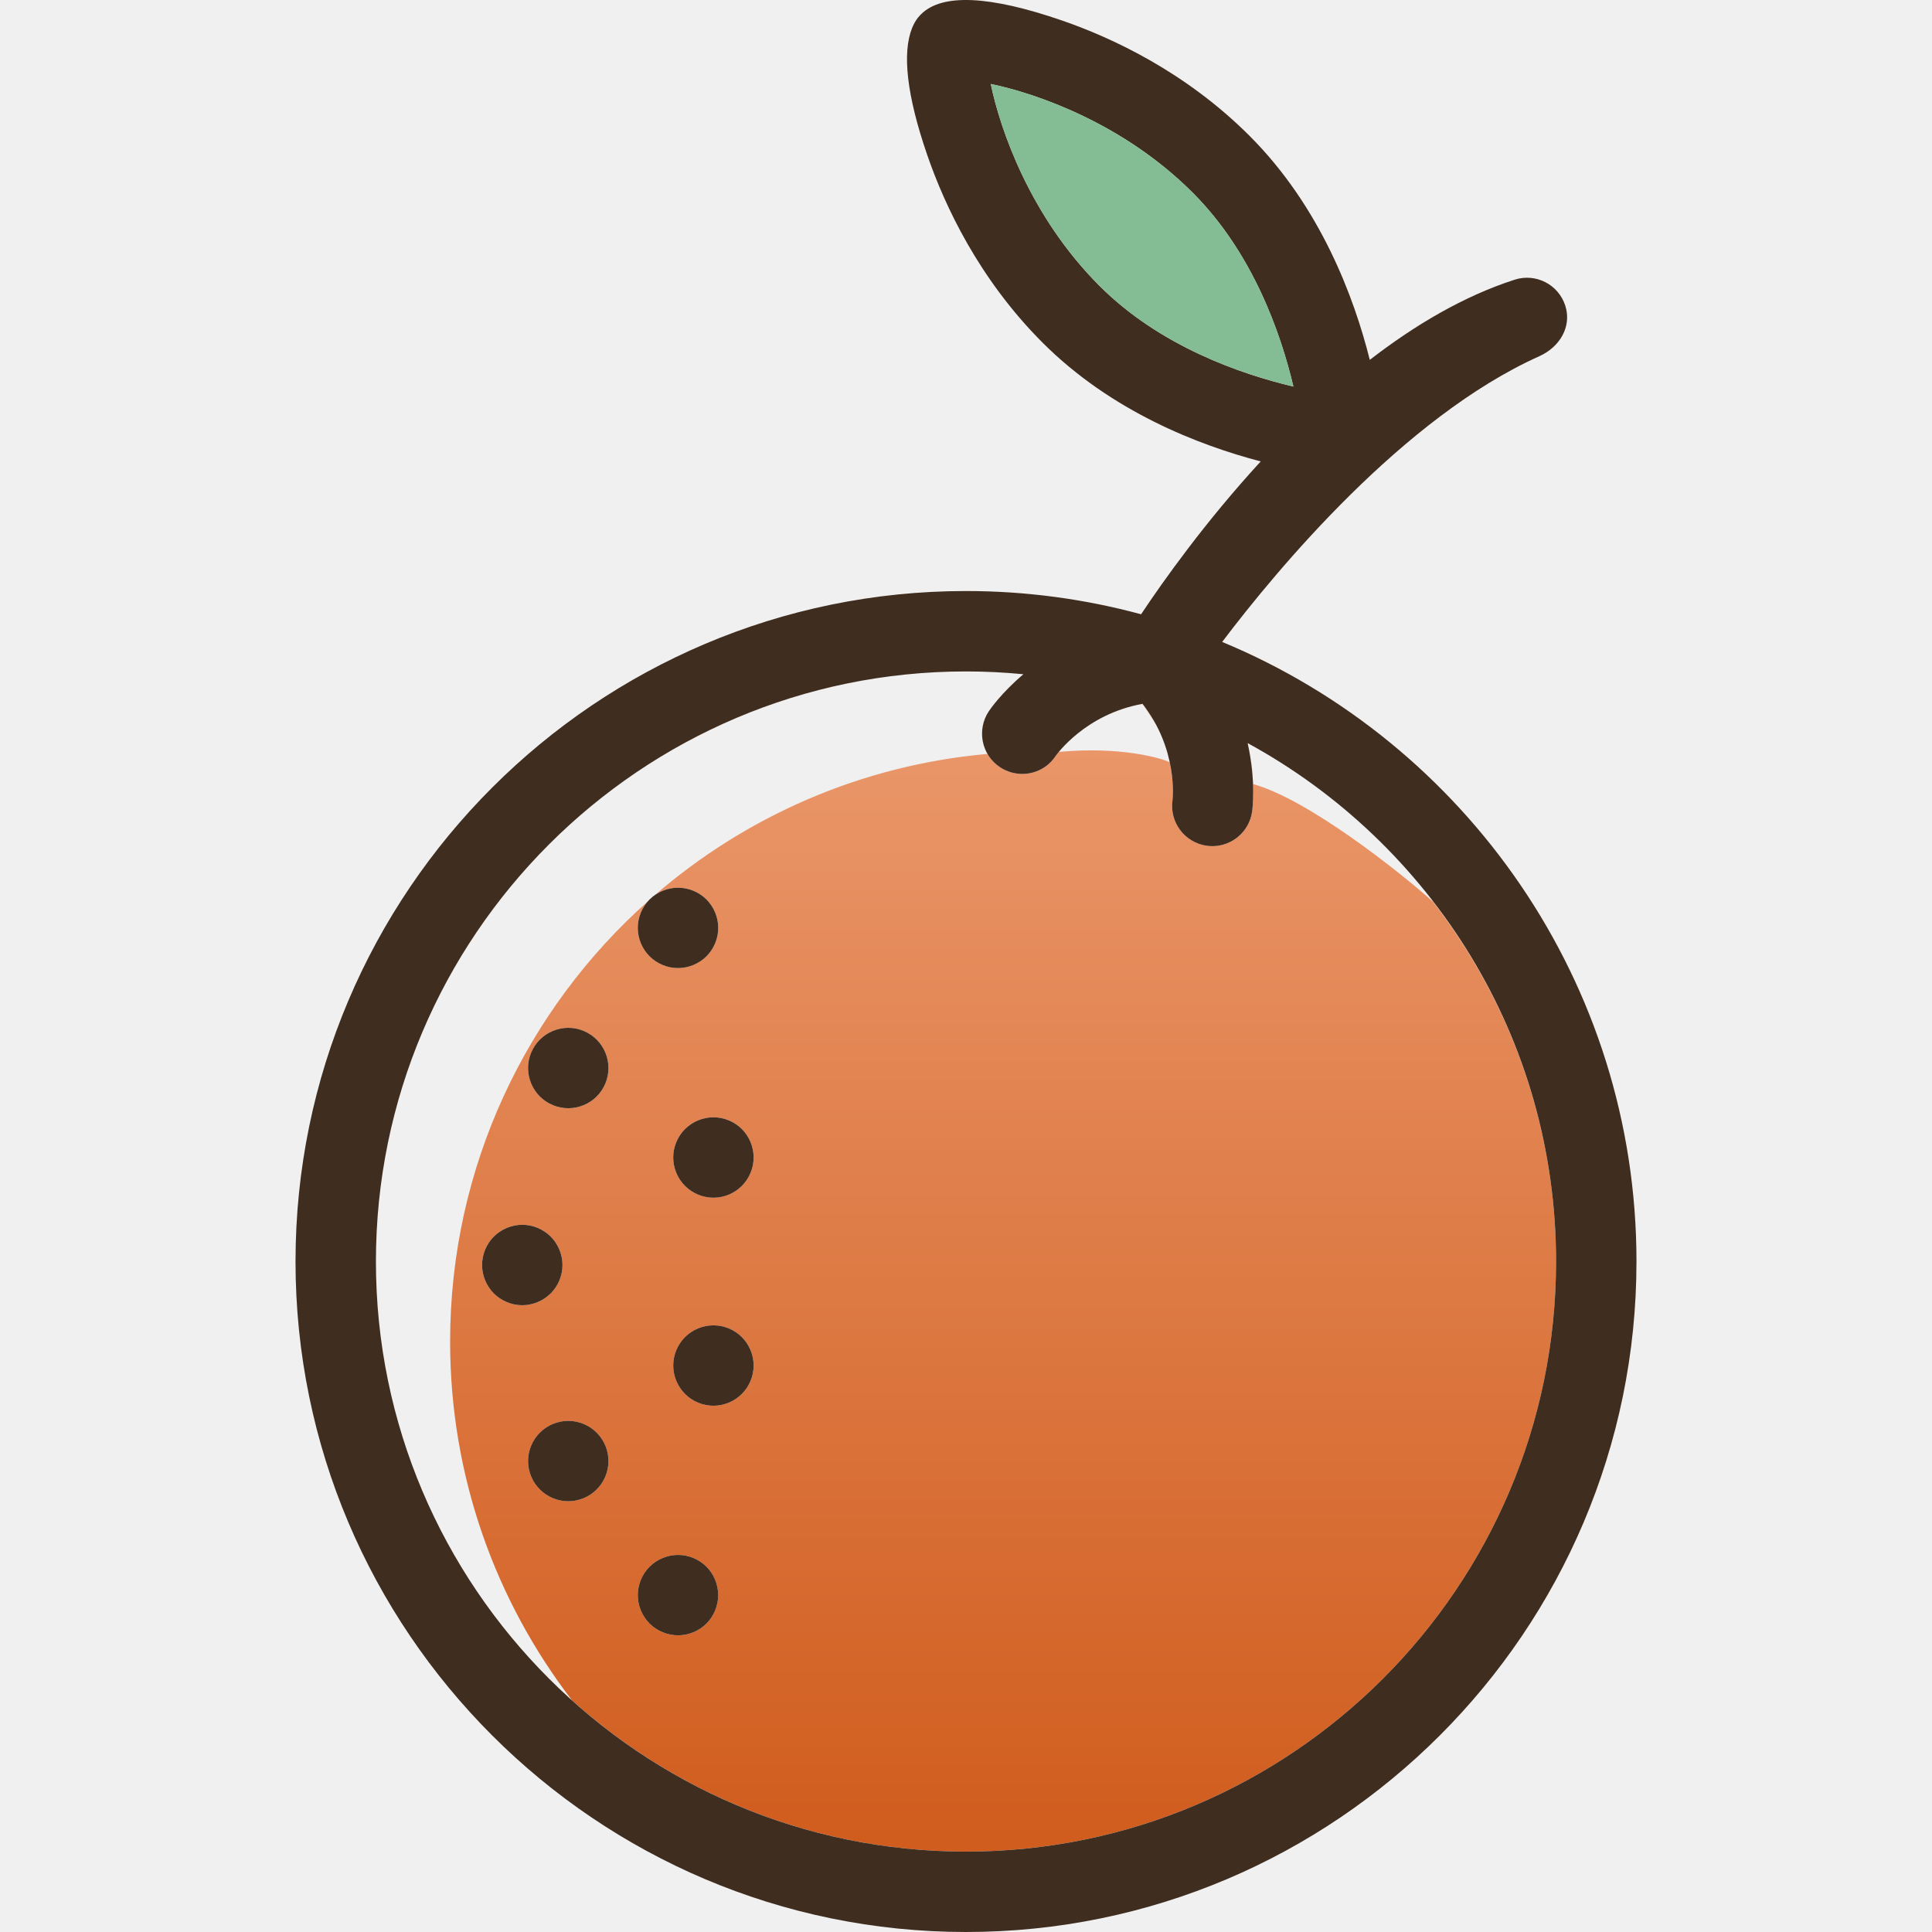
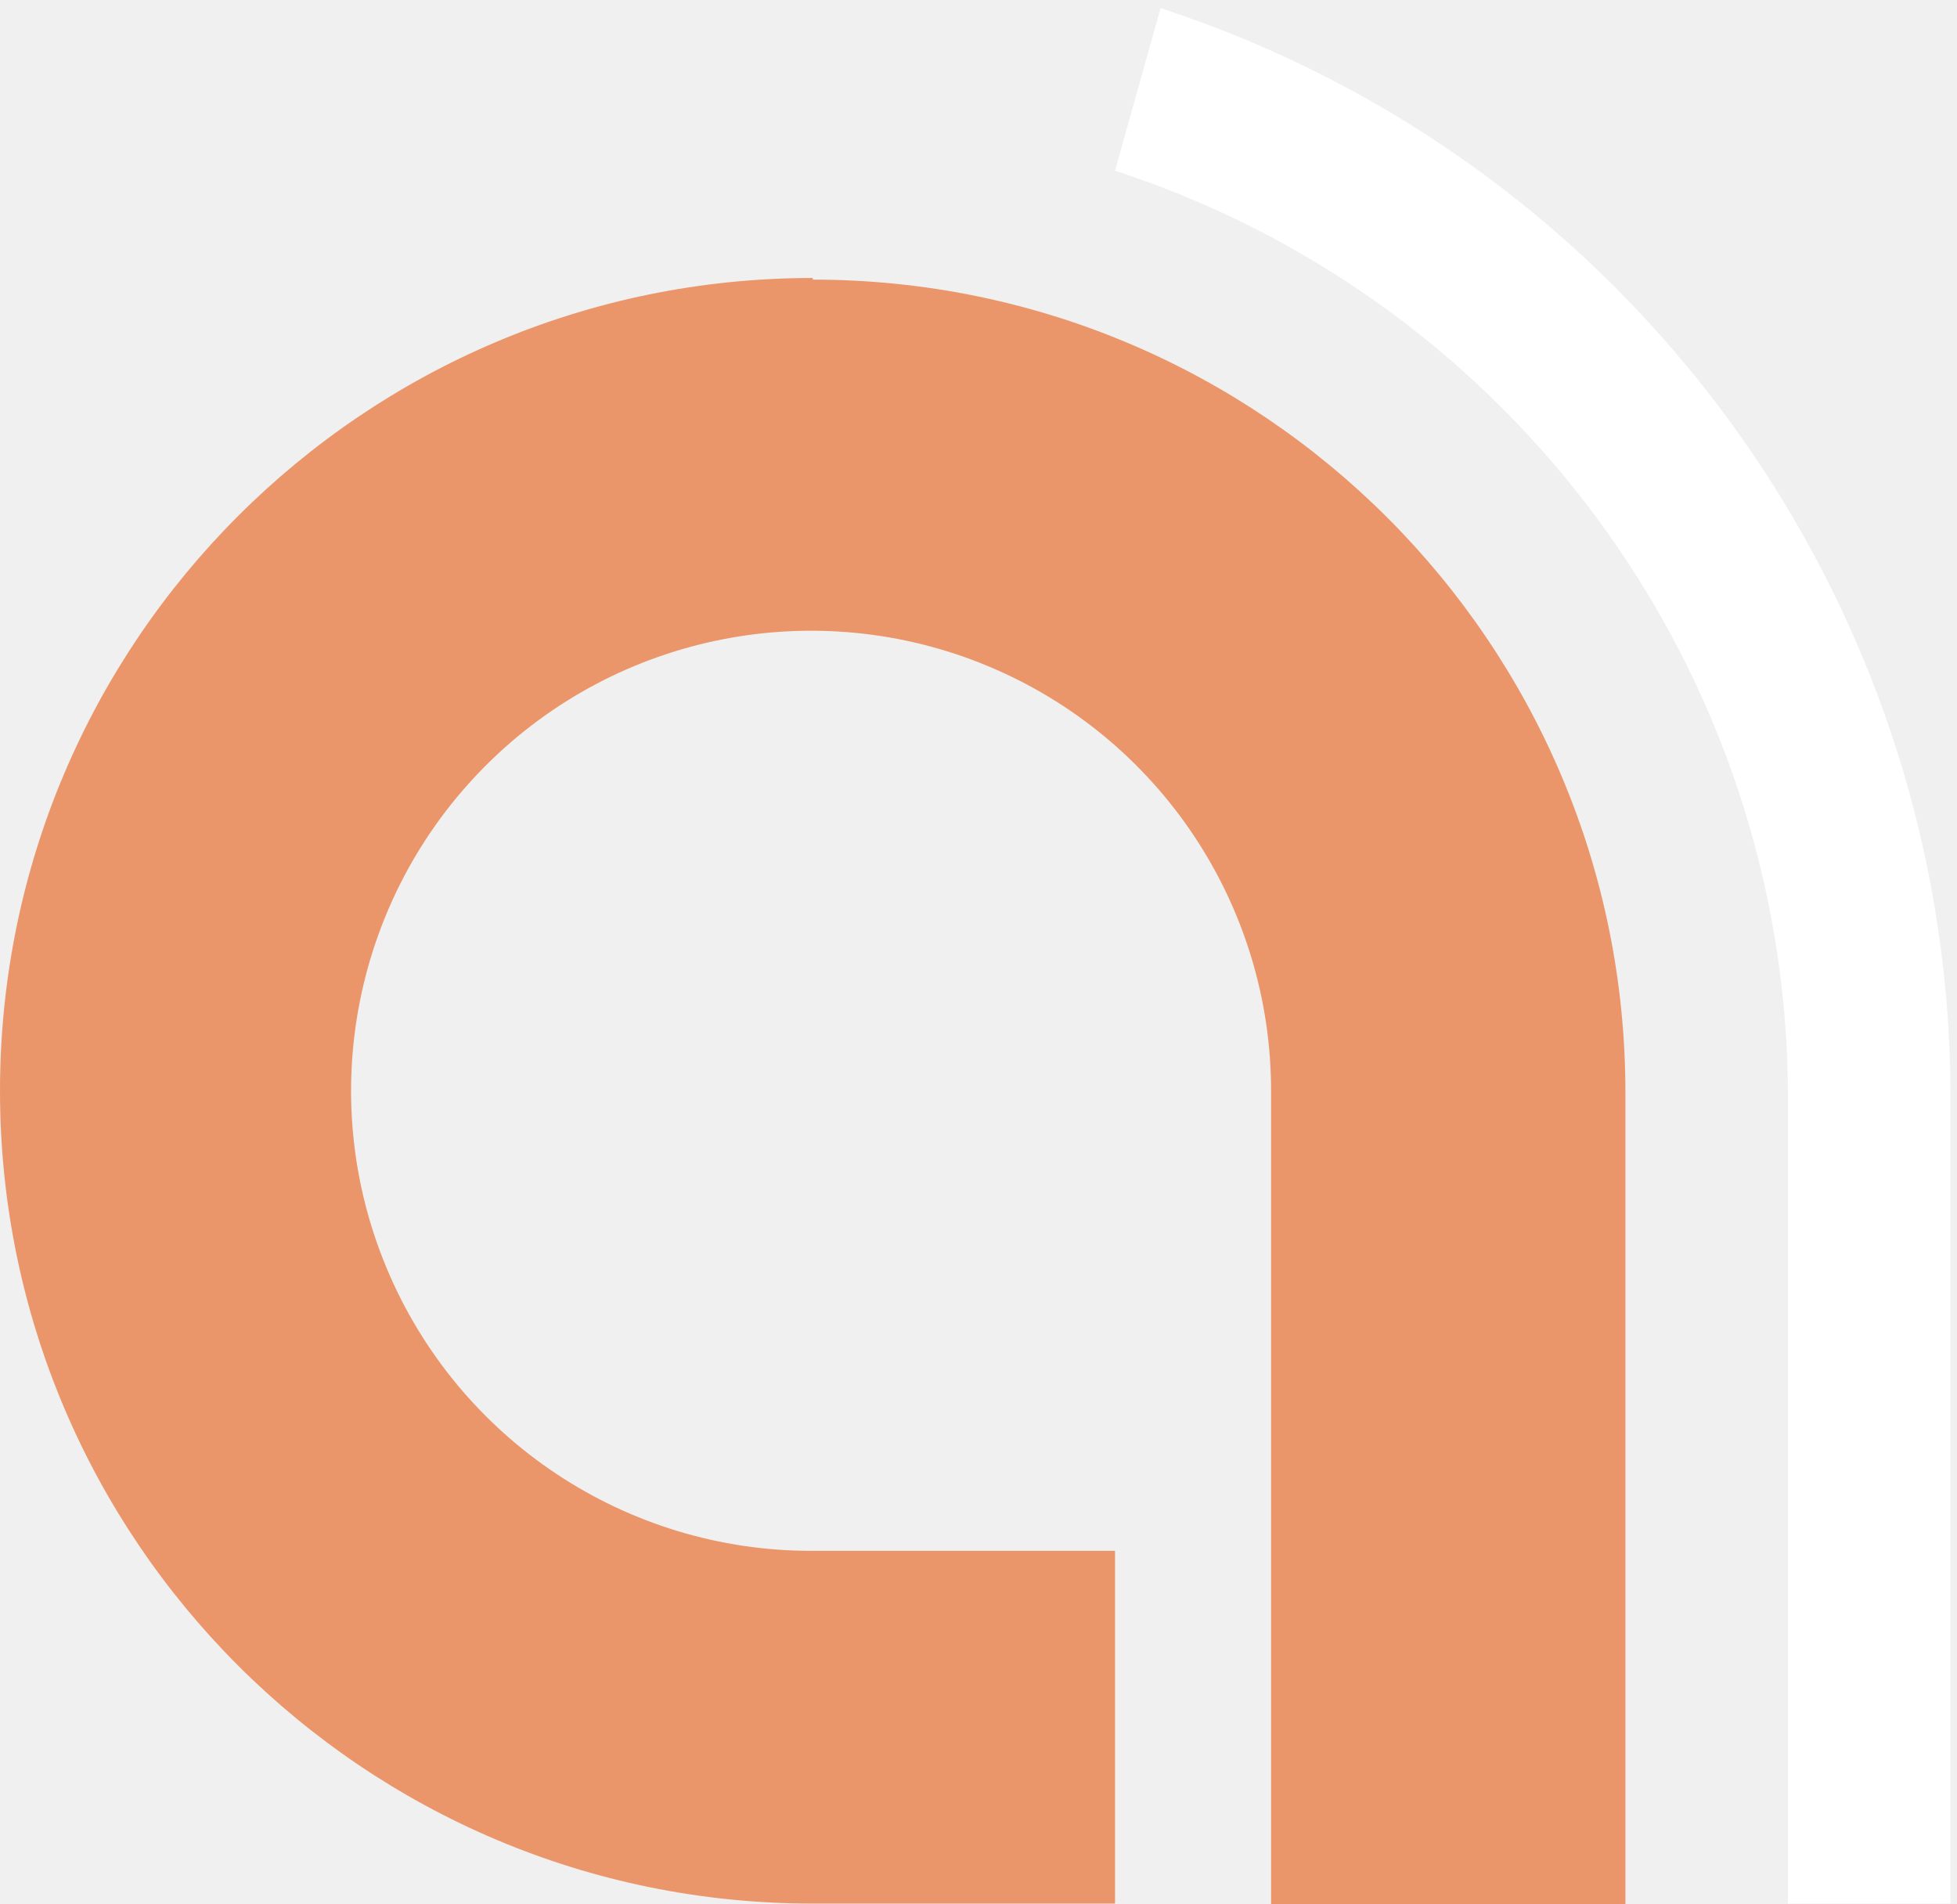
- <svg xmlns="http://www.w3.org/2000/svg" version="1.1" id="Capa_1" x="0px" y="0px" viewBox="0 0 361.416 361.416" style="enable-background:new 0 0 361.416 361.416;">
+ <svg xmlns="http://www.w3.org/2000/svg" viewBox="0 0 12.04 11.71">
  <defs>
-     <linearGradient gradientUnits="userSpaceOnUse" x1="209.18" y1="132.508" x2="209.18" y2="133.396" id="gradient-0">
-       <stop offset="0" style="stop-color: rgba(234, 150, 105, 1)" />
-       <stop offset="1" style="stop-color: rgba(208, 92, 29, 1)" />
-     </linearGradient>
-     <linearGradient gradientUnits="userSpaceOnUse" x1="202.299" y1="136.129" x2="202.299" y2="137.269" id="gradient-1">
-       <stop offset="0" style="stop-color: rgba(234, 150, 105, 1)" />
-       <stop offset="1" style="stop-color: rgba(208, 92, 29, 1)" />
-     </linearGradient>
-     <linearGradient gradientUnits="userSpaceOnUse" x1="212.32" y1="131.667" x2="212.32" y2="132.353" id="gradient-2">
-       <stop offset="0" style="stop-color: rgba(234, 150, 105, 1)" />
-       <stop offset="1" style="stop-color: rgba(208, 92, 29, 1)" />
-     </linearGradient>
-     <linearGradient gradientUnits="userSpaceOnUse" x1="200.684" y1="137.494" x2="200.684" y2="138.525" id="gradient-3">
-       <stop offset="0" style="stop-color: rgba(234, 150, 105, 1)" />
-       <stop offset="1" style="stop-color: rgba(208, 92, 29, 1)" />
-     </linearGradient>
-     <linearGradient gradientUnits="userSpaceOnUse" x1="214.97" y1="131.668" x2="214.97" y2="135.496" id="gradient-4">
-       <stop offset="0" style="stop-color: rgba(234, 150, 105, 1)" />
-       <stop offset="1" style="stop-color: rgba(208, 92, 29, 1)" />
-     </linearGradient>
-     <linearGradient gradientUnits="userSpaceOnUse" x1="245.681" y1="146.127" x2="245.681" y2="147.579" id="gradient-5">
-       <stop offset="0" style="stop-color: rgba(234, 150, 105, 1)" />
-       <stop offset="1" style="stop-color: rgba(208, 92, 29, 1)" />
-     </linearGradient>
-     <linearGradient gradientUnits="userSpaceOnUse" x1="251.046" y1="150.286" x2="251.046" y2="151.771" id="gradient-6">
-       <stop offset="0" style="stop-color: rgba(234, 150, 105, 1)" />
-       <stop offset="1" style="stop-color: rgba(208, 92, 29, 1)" />
-     </linearGradient>
-     <linearGradient gradientUnits="userSpaceOnUse" x1="206.511" y1="133.599" x2="206.511" y2="134.604" id="gradient-7">
-       <stop offset="0" style="stop-color: rgba(234, 150, 105, 1)" />
-       <stop offset="1" style="stop-color: rgba(208, 92, 29, 1)" />
-     </linearGradient>
-     <linearGradient gradientUnits="userSpaceOnUse" x1="240.03" y1="142.393" x2="240.03" y2="143.562" id="gradient-8">
-       <stop offset="0" style="stop-color: rgba(234, 150, 105, 1)" />
-       <stop offset="1" style="stop-color: rgba(208, 92, 29, 1)" />
-     </linearGradient>
-     <linearGradient gradientUnits="userSpaceOnUse" x1="262.26" y1="160.645" x2="262.26" y2="162.846" id="gradient-9">
-       <stop offset="0" style="stop-color: rgba(234, 150, 105, 1)" />
-       <stop offset="1" style="stop-color: rgba(208, 92, 29, 1)" />
-     </linearGradient>
-     <linearGradient gradientUnits="userSpaceOnUse" x1="266.586" y1="165.595" x2="266.586" y2="167.987" id="gradient-10">
-       <stop offset="0" style="stop-color: rgba(234, 150, 105, 1)" />
-       <stop offset="1" style="stop-color: rgba(208, 92, 29, 1)" />
-     </linearGradient>
-     <linearGradient gradientUnits="userSpaceOnUse" x1="204.383" y1="134.702" x2="204.383" y2="135.86" id="gradient-11">
-       <stop offset="0" style="stop-color: rgba(234, 150, 105, 1)" />
-       <stop offset="1" style="stop-color: rgba(208, 92, 29, 1)" />
-     </linearGradient>
-     <linearGradient gradientUnits="userSpaceOnUse" x1="257.426" y1="155.991" x2="257.426" y2="157.491" id="gradient-12">
-       <stop offset="0" style="stop-color: rgba(234, 150, 105, 1)" />
-       <stop offset="1" style="stop-color: rgba(208, 92, 29, 1)" />
-     </linearGradient>
-     <linearGradient gradientUnits="userSpaceOnUse" x1="183.777" y1="135.919" x2="183.777" y2="137.16" id="gradient-13">
-       <stop offset="0" style="stop-color: rgba(234, 150, 105, 1)" />
-       <stop offset="1" style="stop-color: rgba(208, 92, 29, 1)" />
-     </linearGradient>
-     <linearGradient gradientUnits="userSpaceOnUse" x1="199.45" y1="138.654" x2="199.45" y2="139.676" id="gradient-14">
-       <stop offset="0" style="stop-color: rgba(234, 150, 105, 1)" />
-       <stop offset="1" style="stop-color: rgba(208, 92, 29, 1)" />
-     </linearGradient>
-     <linearGradient gradientUnits="userSpaceOnUse" x1="184.658" y1="133.05" x2="184.658" y2="134.253" id="gradient-15">
-       <stop offset="0" style="stop-color: rgba(234, 150, 105, 1)" />
-       <stop offset="1" style="stop-color: rgba(208, 92, 29, 1)" />
-     </linearGradient>
-     <linearGradient gradientUnits="userSpaceOnUse" x1="184.056" y1="134.615" x2="184.056" y2="135.59" id="gradient-16">
-       <stop offset="0" style="stop-color: rgba(234, 150, 105, 1)" />
-       <stop offset="1" style="stop-color: rgba(208, 92, 29, 1)" />
-     </linearGradient>
-     <linearGradient gradientUnits="userSpaceOnUse" x1="70.787" y1="243.765" x2="70.787" y2="247.67" id="gradient-17">
-       <stop offset="0" style="stop-color: rgba(234, 150, 105, 1)" />
-       <stop offset="1" style="stop-color: rgba(208, 92, 29, 1)" />
-     </linearGradient>
-     <linearGradient gradientUnits="userSpaceOnUse" x1="89.927" y1="297.037" x2="89.927" y2="300.267" id="gradient-18">
-       <stop offset="0" style="stop-color: rgba(234, 150, 105, 1)" />
-       <stop offset="1" style="stop-color: rgba(208, 92, 29, 1)" />
-     </linearGradient>
-     <linearGradient gradientUnits="userSpaceOnUse" x1="104.958" y1="314.328" x2="104.958" y2="317.977" id="gradient-19">
-       <stop offset="0" style="stop-color: rgba(234, 150, 105, 1)" />
-       <stop offset="1" style="stop-color: rgba(208, 92, 29, 1)" />
-     </linearGradient>
-     <linearGradient gradientUnits="userSpaceOnUse" x1="93.376" y1="301.544" x2="93.376" y2="305.18" id="gradient-20">
-       <stop offset="0" style="stop-color: rgba(234, 150, 105, 1)" />
-       <stop offset="1" style="stop-color: rgba(208, 92, 29, 1)" />
-     </linearGradient>
-     <linearGradient gradientUnits="userSpaceOnUse" x1="83.985" y1="287.552" x2="83.985" y2="290.568" id="gradient-21">
-       <stop offset="0" style="stop-color: rgba(234, 150, 105, 1)" />
-       <stop offset="1" style="stop-color: rgba(208, 92, 29, 1)" />
-     </linearGradient>
-     <linearGradient gradientUnits="userSpaceOnUse" x1="86.819" y1="292.371" x2="86.819" y2="295.447" id="gradient-22">
-       <stop offset="0" style="stop-color: rgba(234, 150, 105, 1)" />
-       <stop offset="1" style="stop-color: rgba(208, 92, 29, 1)" />
-     </linearGradient>
-     <linearGradient gradientUnits="userSpaceOnUse" x1="184.049" y1="138.923" x2="184.049" y2="139.81" id="gradient-23">
-       <stop offset="0" style="stop-color: rgba(234, 150, 105, 1)" />
-       <stop offset="1" style="stop-color: rgba(208, 92, 29, 1)" />
-     </linearGradient>
-     <linearGradient gradientUnits="userSpaceOnUse" x1="187.648" y1="139.827" x2="187.648" y2="346.373" id="gradient-24">
-       <stop offset="0" style="stop-color: rgba(234, 150, 105, 1)" />
-       <stop offset="1" style="stop-color: rgba(208, 92, 29, 1)" />
-     </linearGradient>
-     <linearGradient gradientUnits="userSpaceOnUse" x1="183.783" y1="137.566" x2="183.783" y2="138.432" id="gradient-25">
-       <stop offset="0" style="stop-color: rgba(234, 150, 105, 1)" />
-       <stop offset="1" style="stop-color: rgba(208, 92, 29, 1)" />
-     </linearGradient>
-     <linearGradient gradientUnits="userSpaceOnUse" x1="72.441" y1="255.721" x2="72.441" y2="259.017" id="gradient-26">
-       <stop offset="0" style="stop-color: rgba(234, 150, 105, 1)" />
-       <stop offset="1" style="stop-color: rgba(208, 92, 29, 1)" />
-     </linearGradient>
-     <linearGradient gradientUnits="userSpaceOnUse" x1="73.696" y1="261.36" x2="73.696" y2="264.552" id="gradient-27">
-       <stop offset="0" style="stop-color: rgba(234, 150, 105, 1)" />
-       <stop offset="1" style="stop-color: rgba(208, 92, 29, 1)" />
-     </linearGradient>
-     <linearGradient gradientUnits="userSpaceOnUse" x1="71.47" y1="249.905" x2="71.47" y2="253.39" id="gradient-28">
-       <stop offset="0" style="stop-color: rgba(234, 150, 105, 1)" />
-       <stop offset="1" style="stop-color: rgba(208, 92, 29, 1)" />
-     </linearGradient>
-     <linearGradient gradientUnits="userSpaceOnUse" x1="99.118" y1="305.887" x2="99.118" y2="314.199" id="gradient-29">
-       <stop offset="0" style="stop-color: rgba(234, 150, 105, 1)" />
-       <stop offset="1" style="stop-color: rgba(208, 92, 29, 1)" />
-     </linearGradient>
-     <linearGradient gradientUnits="userSpaceOnUse" x1="81.407" y1="282.586" x2="81.407" y2="285.589" id="gradient-30">
-       <stop offset="0" style="stop-color: rgba(234, 150, 105, 1)" />
-       <stop offset="1" style="stop-color: rgba(208, 92, 29, 1)" />
-     </linearGradient>
-     <linearGradient gradientUnits="userSpaceOnUse" x1="70.403" y1="235.989" x2="70.403" y2="241.87" id="gradient-31">
-       <stop offset="0" style="stop-color: rgba(234, 150, 105, 1)" />
-       <stop offset="1" style="stop-color: rgba(208, 92, 29, 1)" />
-     </linearGradient>
-     <linearGradient gradientUnits="userSpaceOnUse" x1="79.087" y1="277.48" x2="79.087" y2="280.5" id="gradient-32">
-       <stop offset="0" style="stop-color: rgba(234, 150, 105, 1)" />
-       <stop offset="1" style="stop-color: rgba(208, 92, 29, 1)" />
-     </linearGradient>
-     <linearGradient gradientUnits="userSpaceOnUse" x1="77.025" y1="272.236" x2="77.025" y2="275.296" id="gradient-33">
-       <stop offset="0" style="stop-color: rgba(234, 150, 105, 1)" />
-       <stop offset="1" style="stop-color: rgba(208, 92, 29, 1)" />
-     </linearGradient>
-     <linearGradient gradientUnits="userSpaceOnUse" x1="75.226" y1="266.862" x2="75.226" y2="269.979" id="gradient-34">
-       <stop offset="0" style="stop-color: rgba(234, 150, 105, 1)" />
-       <stop offset="1" style="stop-color: rgba(208, 92, 29, 1)" />
-     </linearGradient>
+     <style>.cls-1{fill:#ffffff;}.cls-1,.cls-2{fill-rule:evenodd;}.cls-2{fill:#eb966a;}</style>
  </defs>
-   <g>
-     <g>
-       <path style="paint-order: fill; fill-rule: nonzero; fill: url(#gradient-0);" d="M207.978,133.396c0.759-0.324,1.563-0.621,2.405-0.888 C209.54,132.776,208.738,133.072,207.978,133.396z" />
-       <path style="paint-order: fill; fill-rule: nonzero; fill: url(#gradient-1);" d="M201.54,137.269c0.464-0.376,0.975-0.758,1.518-1.14 C202.513,136.511,202.005,136.892,201.54,137.269z" />
-       <path style="paint-order: fill; fill-rule: nonzero; fill: url(#gradient-2);" d="M210.908,132.353c0.9-0.265,1.831-0.506,2.823-0.686 C212.738,131.848,211.808,132.088,210.908,132.353z" />
-       <path style="paint-order: fill; fill-rule: nonzero; fill: url(#gradient-3);" d="M200.098,138.525c0.353-0.33,0.748-0.677,1.172-1.031 C200.845,137.848,200.451,138.194,200.098,138.525z" />
-       <path style="paint-order: fill; fill-rule: nonzero; fill: url(#gradient-4);" d="M213.73,131.668c1.091,1.582,1.876,2.798,2.48,3.828 C215.53,134.226,214.724,132.942,213.73,131.668z" />
-       <path style="paint-order: fill; fill-rule: nonzero; fill: url(#gradient-5);" d="M244.686,146.127c0.668,0.477,1.333,0.96,1.99,1.452 C246.019,147.087,245.355,146.604,244.686,146.127z" />
-       <path style="paint-order: fill; fill-rule: nonzero; fill: url(#gradient-6);" d="M250.133,150.286c0.609,0.495,1.229,0.977,1.827,1.485 C251.362,151.264,250.743,150.781,250.133,150.286z" />
-       <path style="paint-order: fill; fill-rule: nonzero; fill: url(#gradient-7);" d="M205.498,134.604c0.634-0.351,1.316-0.686,2.027-1.005 C206.813,133.919,206.133,134.253,205.498,134.604z" />
-       <path style="paint-order: fill; fill-rule: nonzero; fill: url(#gradient-8);" d="M239.134,142.393c0.605,0.379,1.195,0.779,1.792,1.169 C240.328,143.172,239.739,142.772,239.134,142.393z" />
-       <path style="paint-order: fill; fill-rule: nonzero; fill: url(#gradient-9);" d="M261.269,160.645c0.674,0.721,1.327,1.462,1.982,2.201 C262.595,162.106,261.944,161.366,261.269,160.645z" />
-       <path style="paint-order: fill; fill-rule: nonzero; fill: url(#gradient-10);" d="M265.616,165.595c0.656,0.79,1.306,1.584,1.94,2.392 C266.922,167.179,266.272,166.386,265.616,165.595z" />
-       <path style="paint-order: fill; fill-rule: nonzero; fill: url(#gradient-11);" d="M203.453,135.86c0.581-0.392,1.193-0.783,1.86-1.158 C204.645,135.077,204.034,135.467,203.453,135.86z" />
-       <path style="paint-order: fill; fill-rule: nonzero; fill: url(#gradient-12);" d="M258.176,157.491c-0.503-0.497-0.986-1.013-1.499-1.5 C257.19,156.478,257.673,156.994,258.176,157.491z" />
-       <path style="paint-order: fill; fill-rule: nonzero; fill: url(#gradient-13);" d="M183.72,137.16c0.004-0.414,0.042-0.829,0.114-1.241 C183.762,136.332,183.724,136.746,183.72,137.16z" />
-       <path style="paint-order: fill; fill-rule: nonzero; fill: url(#gradient-14);" d="M199.957,138.654c-0.387,0.367-0.718,0.705-1.015,1.022 C199.237,139.361,199.573,139.019,199.957,138.654z" />
-       <path style="paint-order: fill; fill-rule: nonzero; fill: url(#gradient-15);" d="M184.34,134.253c0.178-0.412,0.38-0.817,0.637-1.203 C184.72,133.437,184.518,133.842,184.34,134.253z" />
-       <path style="paint-order: fill; fill-rule: nonzero; fill: url(#gradient-16);" d="M183.912,135.59c0.074-0.329,0.169-0.654,0.288-0.975 C184.081,134.936,183.985,135.26,183.912,135.59z" />
-       <path style="paint-order: fill; fill-rule: nonzero; fill: url(#gradient-17);" d="M70.947,247.67c-0.137-1.293-0.228-2.599-0.319-3.905C70.72,245.071,70.81,246.377,70.947,247.67z" />
-       <path style="paint-order: fill; fill-rule: nonzero; fill: url(#gradient-18);" d="M91.054,300.267c-0.767-1.066-1.526-2.137-2.255-3.23 C89.528,298.131,90.288,299.201,91.054,300.267z" />
-       <path style="paint-order: fill; fill-rule: nonzero; fill: url(#gradient-19);" d="M106.888,317.977c-1.316-1.186-2.603-2.402-3.86-3.649 C104.285,315.575,105.572,316.792,106.888,317.977z" />
-       <path style="paint-order: fill; fill-rule: nonzero; fill: url(#gradient-20);" d="M94.788,305.18c-0.964-1.194-1.911-2.402-2.825-3.636C92.877,302.779,93.824,303.986,94.788,305.18 z" />
-       <path style="paint-order: fill; fill-rule: nonzero; fill: url(#gradient-21);" d="M84.821,290.568c-0.57-0.997-1.133-1.999-1.672-3.016C83.688,288.569,84.251,289.57,84.821,290.568 z" />
-       <path style="paint-order: fill; fill-rule: nonzero; fill: url(#gradient-22);" d="M87.779,295.447c-0.653-1.016-1.3-2.037-1.92-3.076C86.479,293.41,87.126,294.43,87.779,295.447z" />
-       <path style="paint-order: fill; fill-rule: nonzero; fill: url(#gradient-23);" d="M184.181,139.81c-0.105-0.291-0.196-0.586-0.264-0.887 C183.986,139.224,184.076,139.519,184.181,139.81z" />
-       <path style="paint-order: fill; fill-rule: nonzero; fill: url(#gradient-24);" d="M268.09,168.698c-6.472-5.784-23.465-19.208-33.665-22.017c-0.215-2.987-0.184-2.999-0.456-4.495 c0.795,5.44,0.314,9.29,0.264,9.631c-0.531,3.756-3.751,6.468-7.437,6.468c-0.35,0-0.705-0.025-1.063-0.076 c-4.091-0.579-6.947-4.351-6.4-8.44c0.04-0.34,0.436-4.156-0.991-9.074c0.145,0.573,0.292,1.179,0.473,1.9 c-1.477-0.74-9.025-3.008-20.739-1.943c0.192-0.232,0.443-0.518,0.726-0.825c-0.821,0.892-1.276,1.521-1.342,1.615 c-1.444,2.169-3.811,3.334-6.228,3.334c-1.438,0-2.891-0.412-4.182-1.27c-1.207-0.804-2.084-1.91-2.642-3.143 c0.103,0.226,0.203,0.454,0.329,0.67c-23.67,2.104-45.217,11.703-62.237,26.412c-0.348,0.244-0.679,0.511-0.982,0.812 c1.403-1.394,3.338-2.196,5.314-2.196c1.985,0,3.921,0.802,5.324,2.196c1.395,1.403,2.206,3.339,2.206,5.315 c0,1.985-0.812,3.921-2.206,5.324c-1.404,1.394-3.339,2.196-5.324,2.196c-1.976,0-3.911-0.802-5.314-2.196 c-1.404-1.404-2.206-3.339-2.206-5.324c0-1.975,0.802-3.911,2.206-5.315c-0.089,0.089-0.168,0.186-0.252,0.279 c-22.724,20.233-37.063,49.691-37.063,82.438c0,25.223,8.51,48.492,22.801,67.102c19.558,17.579,45.4,28.297,73.704,28.297 c60.867,0,110.385-49.519,110.385-110.386C291.092,210.668,282.482,187.343,268.09,168.698z M92.376,241.962 c-1.394-1.404-2.196-3.339-2.196-5.315c0-1.985,0.802-3.92,2.196-5.324c1.404-1.394,3.339-2.206,5.314-2.206 c1.986,0,3.921,0.813,5.325,2.206c1.403,1.404,2.206,3.339,2.206,5.324c0,1.976-0.803,3.911-2.206,5.315 c-1.404,1.394-3.339,2.205-5.325,2.205C95.716,244.167,93.781,243.356,92.376,241.962z M111.62,278.633 c-1.395,1.404-3.339,2.206-5.315,2.206c-1.975,0-3.92-0.802-5.314-2.206c-1.404-1.393-2.206-3.339-2.206-5.315 c0-1.985,0.803-3.921,2.206-5.314c1.394-1.404,3.339-2.206,5.314-2.206c1.976,0,3.921,0.802,5.315,2.206 c1.403,1.393,2.205,3.329,2.205,5.314C113.825,275.293,113.023,277.239,111.62,278.633z M111.62,205.12 c-1.395,1.393-3.329,2.196-5.315,2.196c-1.985,0-3.92-0.802-5.314-2.196c-1.404-1.404-2.206-3.339-2.206-5.325 c0-1.975,0.803-3.91,2.206-5.314c1.394-1.403,3.339-2.206,5.314-2.206c1.976,0,3.911,0.803,5.315,2.206 c1.403,1.404,2.205,3.339,2.205,5.314C113.825,201.781,113.023,203.716,111.62,205.12z M132.156,303.722 c-1.404,1.393-3.339,2.196-5.324,2.196c-1.976,0-3.911-0.802-5.314-2.196c-1.404-1.404-2.206-3.349-2.206-5.325 c0-1.975,0.802-3.92,2.206-5.314c1.403-1.404,3.338-2.206,5.314-2.206c1.985,0,3.921,0.803,5.324,2.206 c1.395,1.394,2.196,3.339,2.196,5.314C134.353,300.373,133.551,302.318,132.156,303.722z M138.775,260.764 c-1.394,1.403-3.329,2.205-5.315,2.205c-1.975,0-3.92-0.802-5.314-2.205c-1.404-1.394-2.206-3.339-2.206-5.315 c0-1.985,0.803-3.92,2.206-5.324c1.395-1.393,3.339-2.196,5.314-2.196c1.976,0,3.921,0.803,5.315,2.196 c1.404,1.404,2.205,3.339,2.205,5.324C140.98,257.425,140.178,259.36,138.775,260.764z M138.775,221.846 c-1.394,1.405-3.329,2.206-5.315,2.206c-1.975,0-3.92-0.802-5.314-2.206c-1.404-1.393-2.206-3.339-2.206-5.314 c0-1.985,0.803-3.921,2.206-5.324c1.395-1.395,3.339-2.197,5.314-2.197c1.976,0,3.921,0.802,5.315,2.197 c1.404,1.403,2.205,3.339,2.205,5.324C140.98,218.507,140.178,220.453,138.775,221.846z" />
-       <path style="paint-order: fill; fill-rule: nonzero; fill: url(#gradient-25);" d="M183.826,138.432c-0.046-0.286-0.074-0.575-0.086-0.866 C183.753,137.857,183.78,138.145,183.826,138.432z" />
-       <path style="paint-order: fill; fill-rule: nonzero; fill: url(#gradient-26);" d="M72.757,259.017c-0.232-1.091-0.433-2.193-0.632-3.296 C72.325,256.824,72.525,257.926,72.757,259.017z" />
-       <path style="paint-order: fill; fill-rule: nonzero; fill: url(#gradient-27);" d="M74.092,264.552c-0.283-1.056-0.54-2.123-0.792-3.192 C73.552,262.429,73.809,263.495,74.092,264.552z" />
-       <path style="paint-order: fill; fill-rule: nonzero; fill: url(#gradient-28);" d="M71.708,253.39c-0.184-1.154-0.328-2.32-0.476-3.485C71.379,251.07,71.524,252.236,71.708,253.39z" />
-       <path style="paint-order: fill; fill-rule: nonzero; fill: url(#gradient-29);" d="M95.343,305.887c2.376,2.897,4.895,5.671,7.549,8.312 C100.238,311.558,97.72,308.783,95.343,305.887z" />
-       <path style="paint-order: fill; fill-rule: nonzero; fill: url(#gradient-30);" d="M82.141,285.589c-0.502-0.993-0.994-1.993-1.467-3.003 C81.147,283.597,81.639,284.595,82.141,285.589z" />
-       <path style="paint-order: fill; fill-rule: nonzero; fill: url(#gradient-31);" d="M70.483,241.87c-0.103-1.948-0.16-3.908-0.16-5.881C70.323,237.962,70.381,239.922,70.483,241.87z" />
-       <path style="paint-order: fill; fill-rule: nonzero; fill: url(#gradient-32);" d="M79.729,280.5c-0.442-0.999-0.871-2.006-1.284-3.02C78.858,278.494,79.287,279.5,79.729,280.5z" />
-       <path style="paint-order: fill; fill-rule: nonzero; fill: url(#gradient-33);" d="M77.582,275.296c-0.387-1.012-0.757-2.033-1.115-3.06 C76.825,273.263,77.195,274.283,77.582,275.296z" />
-       <path style="paint-order: fill; fill-rule: nonzero; fill: url(#gradient-34);" d="M75.702,269.979c-0.335-1.031-0.648-2.072-0.953-3.117 C75.054,267.906,75.367,268.947,75.702,269.979z" />
+   <g id="Layer_2" data-name="Layer 2">
+     <g id="Ñëîé_2" data-name="Ñëîé 2">
+       <path class="cls-1" d="M12,11.71H11v-5A6,6,0,0,0,6.86,1.05l.28-1A7.05,7.05,0,0,1,12,6.71Z" />
+       <path class="cls-2" d="M5,1.72a5,5,0,0,1,5,5v5H7.82v-5A2.83,2.83,0,1,0,5,9.54H6.86v2.17H5a5,5,0,0,1,0-10Z" />
    </g>
-     <path style="fill:#3F2D20;" d="M133.46,209.011c-1.975,0-3.92,0.802-5.314,2.197c-1.403,1.403-2.206,3.339-2.206,5.324 c0,1.975,0.803,3.921,2.206,5.315c1.395,1.404,3.339,2.206,5.314,2.206c1.986,0,3.921-0.802,5.315-2.206 c1.403-1.393,2.205-3.339,2.205-5.315c0-1.985-0.802-3.921-2.205-5.324C137.381,209.813,135.436,209.011,133.46,209.011z" />
-     <path style="fill:#3F2D20;" d="M133.46,247.928c-1.975,0-3.92,0.803-5.314,2.196c-1.403,1.404-2.206,3.339-2.206,5.324 c0,1.976,0.803,3.921,2.206,5.316c1.395,1.403,3.339,2.205,5.314,2.205c1.986,0,3.921-0.802,5.315-2.205 c1.403-1.404,2.205-3.339,2.205-5.316c0-1.985-0.802-3.92-2.205-5.324C137.381,248.731,135.436,247.928,133.46,247.928z" />
-     <path style="fill:#3F2D20;" d="M126.832,290.876c-1.976,0-3.911,0.803-5.314,2.206c-1.404,1.394-2.206,3.339-2.206,5.314 c0,1.976,0.802,3.921,2.206,5.325c1.403,1.393,3.338,2.196,5.314,2.196c1.985,0,3.921-0.802,5.324-2.196 c1.395-1.404,2.197-3.349,2.197-5.325c0-1.975-0.802-3.92-2.197-5.314C130.753,291.68,128.817,290.876,126.832,290.876z" />
-     <path style="fill:#3F2D20;" d="M126.832,181.094c1.985,0,3.921-0.802,5.324-2.196c1.395-1.404,2.206-3.339,2.206-5.324 c0-1.975-0.812-3.911-2.206-5.314c-1.403-1.395-3.339-2.197-5.324-2.197c-1.976,0-3.911,0.802-5.314,2.197 c-1.404,1.403-2.206,3.339-2.206,5.314c0,1.985,0.802,3.921,2.206,5.324C122.921,180.292,124.856,181.094,126.832,181.094z" />
-     <path style="fill:#3F2D20;" d="M106.305,192.274c-1.975,0-3.92,0.803-5.315,2.206c-1.403,1.404-2.206,3.339-2.206,5.314 c0,1.986,0.803,3.921,2.206,5.325c1.395,1.393,3.33,2.195,5.315,2.195c1.986,0,3.921-0.802,5.315-2.195 c1.403-1.404,2.205-3.339,2.205-5.325c0-1.975-0.802-3.91-2.205-5.314C110.216,193.077,108.281,192.274,106.305,192.274z" />
-     <path style="fill:#3F2D20;" d="M105.222,236.647c0-1.985-0.803-3.92-2.206-5.324c-1.404-1.393-3.339-2.206-5.325-2.206 c-1.975,0-3.91,0.813-5.314,2.206c-1.394,1.404-2.195,3.339-2.195,5.324c0,1.976,0.802,3.911,2.195,5.315 c1.404,1.394,3.339,2.205,5.314,2.205c1.986,0,3.921-0.812,5.325-2.205C104.42,240.558,105.222,238.623,105.222,236.647z" />
-     <path style="fill:#3F2D20;" d="M106.305,265.798c-1.975,0-3.92,0.802-5.315,2.206c-1.403,1.393-2.206,3.329-2.206,5.315 c0,1.975,0.803,3.921,2.206,5.314c1.395,1.404,3.339,2.206,5.315,2.206c1.976,0,3.921-0.802,5.315-2.206 c1.403-1.393,2.205-3.339,2.205-5.314c0-1.985-0.802-3.921-2.205-5.315C110.226,266.599,108.281,265.798,106.305,265.798z" />
-     <path style="fill:#3F2D20;" d="M228.629,120.085c10.321-13.64,33.961-42.056,59.333-53.45c3.788-1.701,6.122-5.513,4.848-9.466 c-1.275-3.954-5.515-6.124-9.466-4.848c-9.575,3.089-18.718,8.52-27.1,15.001c-2.926-11.675-9.211-28.626-22.486-41.902 c-11.961-11.961-25.686-18.34-35.095-21.586c-13.578-4.684-22.445-5.078-26.358-1.17c0,0-0.991,0.85-1.676,2.556 c-1.884,4.689-1.016,12.632,2.836,23.8c3.245,9.409,9.624,23.136,21.585,35.096c12.86,12.86,29.17,19.159,40.79,22.202 c-10.408,11.331-18.267,22.417-22.378,28.593c-10.445-2.829-21.424-4.348-32.755-4.348c-69.16,0-125.425,56.265-125.425,125.426 s56.266,125.427,125.425,125.427c69.162,0,125.426-56.266,125.426-125.427C306.134,183.792,274.082,138.947,228.629,120.085z M223.122,36.055c11.31,11.31,16.516,26.467,18.833,36.257c-9.797-2.315-24.956-7.521-36.268-18.834 c-12.95-12.949-18.553-29.142-20.345-37.77C193.967,17.498,210.168,23.101,223.122,36.055z M70.323,235.989 c0-60.866,49.519-110.385,110.384-110.385c3.623,0,7.206,0.181,10.743,0.524c-4.142,3.497-6.283,6.638-6.473,6.922 c-2.301,3.458-1.385,8.155,2.072,10.458c1.291,0.858,2.744,1.27,4.182,1.27c2.417,0,4.785-1.165,6.228-3.334 c0.243-0.35,5.593-7.841,16.271-9.776c6.624,8.489,5.664,17.568,5.601,18.102c-0.546,4.089,2.309,7.862,6.401,8.44 c0.358,0.051,0.713,0.076,1.064,0.076c3.686,0,6.906-2.713,7.436-6.468c0.059-0.406,0.748-5.719-0.838-12.807 c34.345,18.733,57.698,55.18,57.698,96.979c0,60.867-49.518,110.386-110.385,110.386 C119.842,346.374,70.323,296.856,70.323,235.989z" />
-     <path style="fill:#84BD93;" d="M241.955,72.312c-2.317-9.791-7.523-24.947-18.833-36.257 c-12.954-12.955-29.155-18.557-37.78-20.347c1.792,8.628,7.395,24.821,20.345,37.77C216.999,64.792,232.158,69.998,241.955,72.312z " />
  </g>
-   <g />
-   <g />
-   <g />
-   <g />
-   <g />
-   <g />
-   <g />
-   <g />
-   <g />
-   <g />
-   <g />
-   <g />
-   <g />
-   <g />
-   <g />
</svg>
